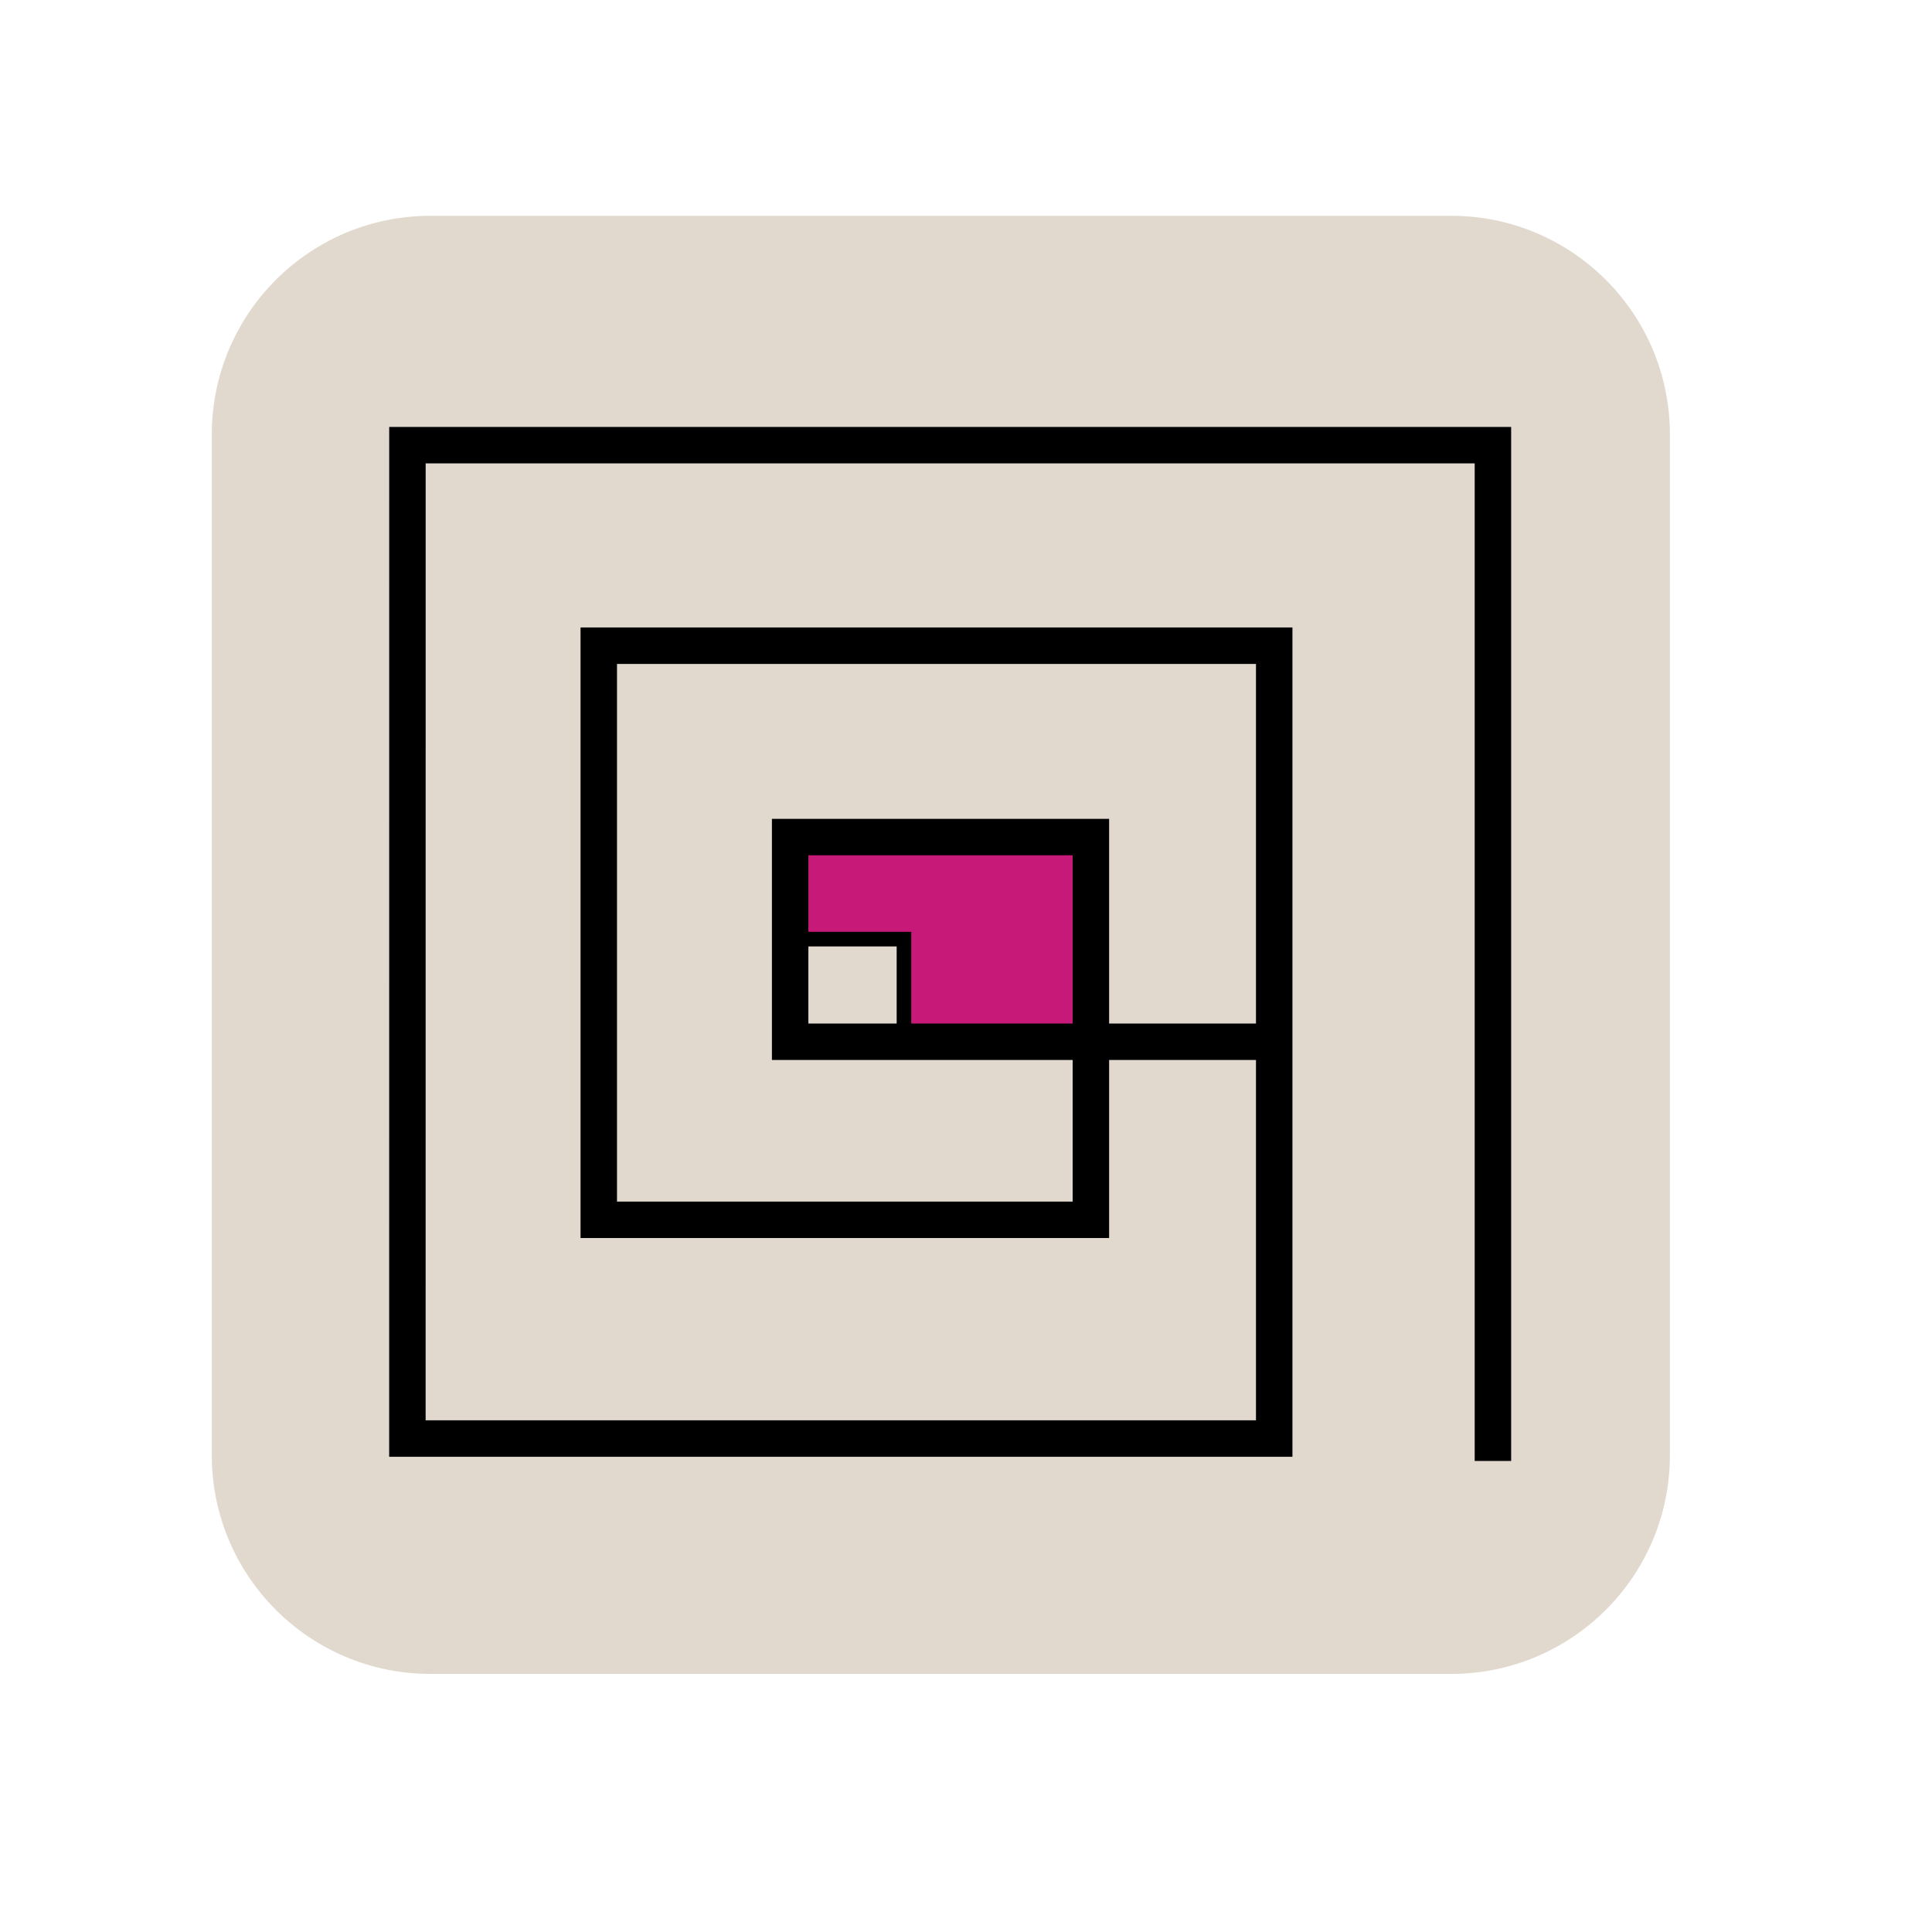
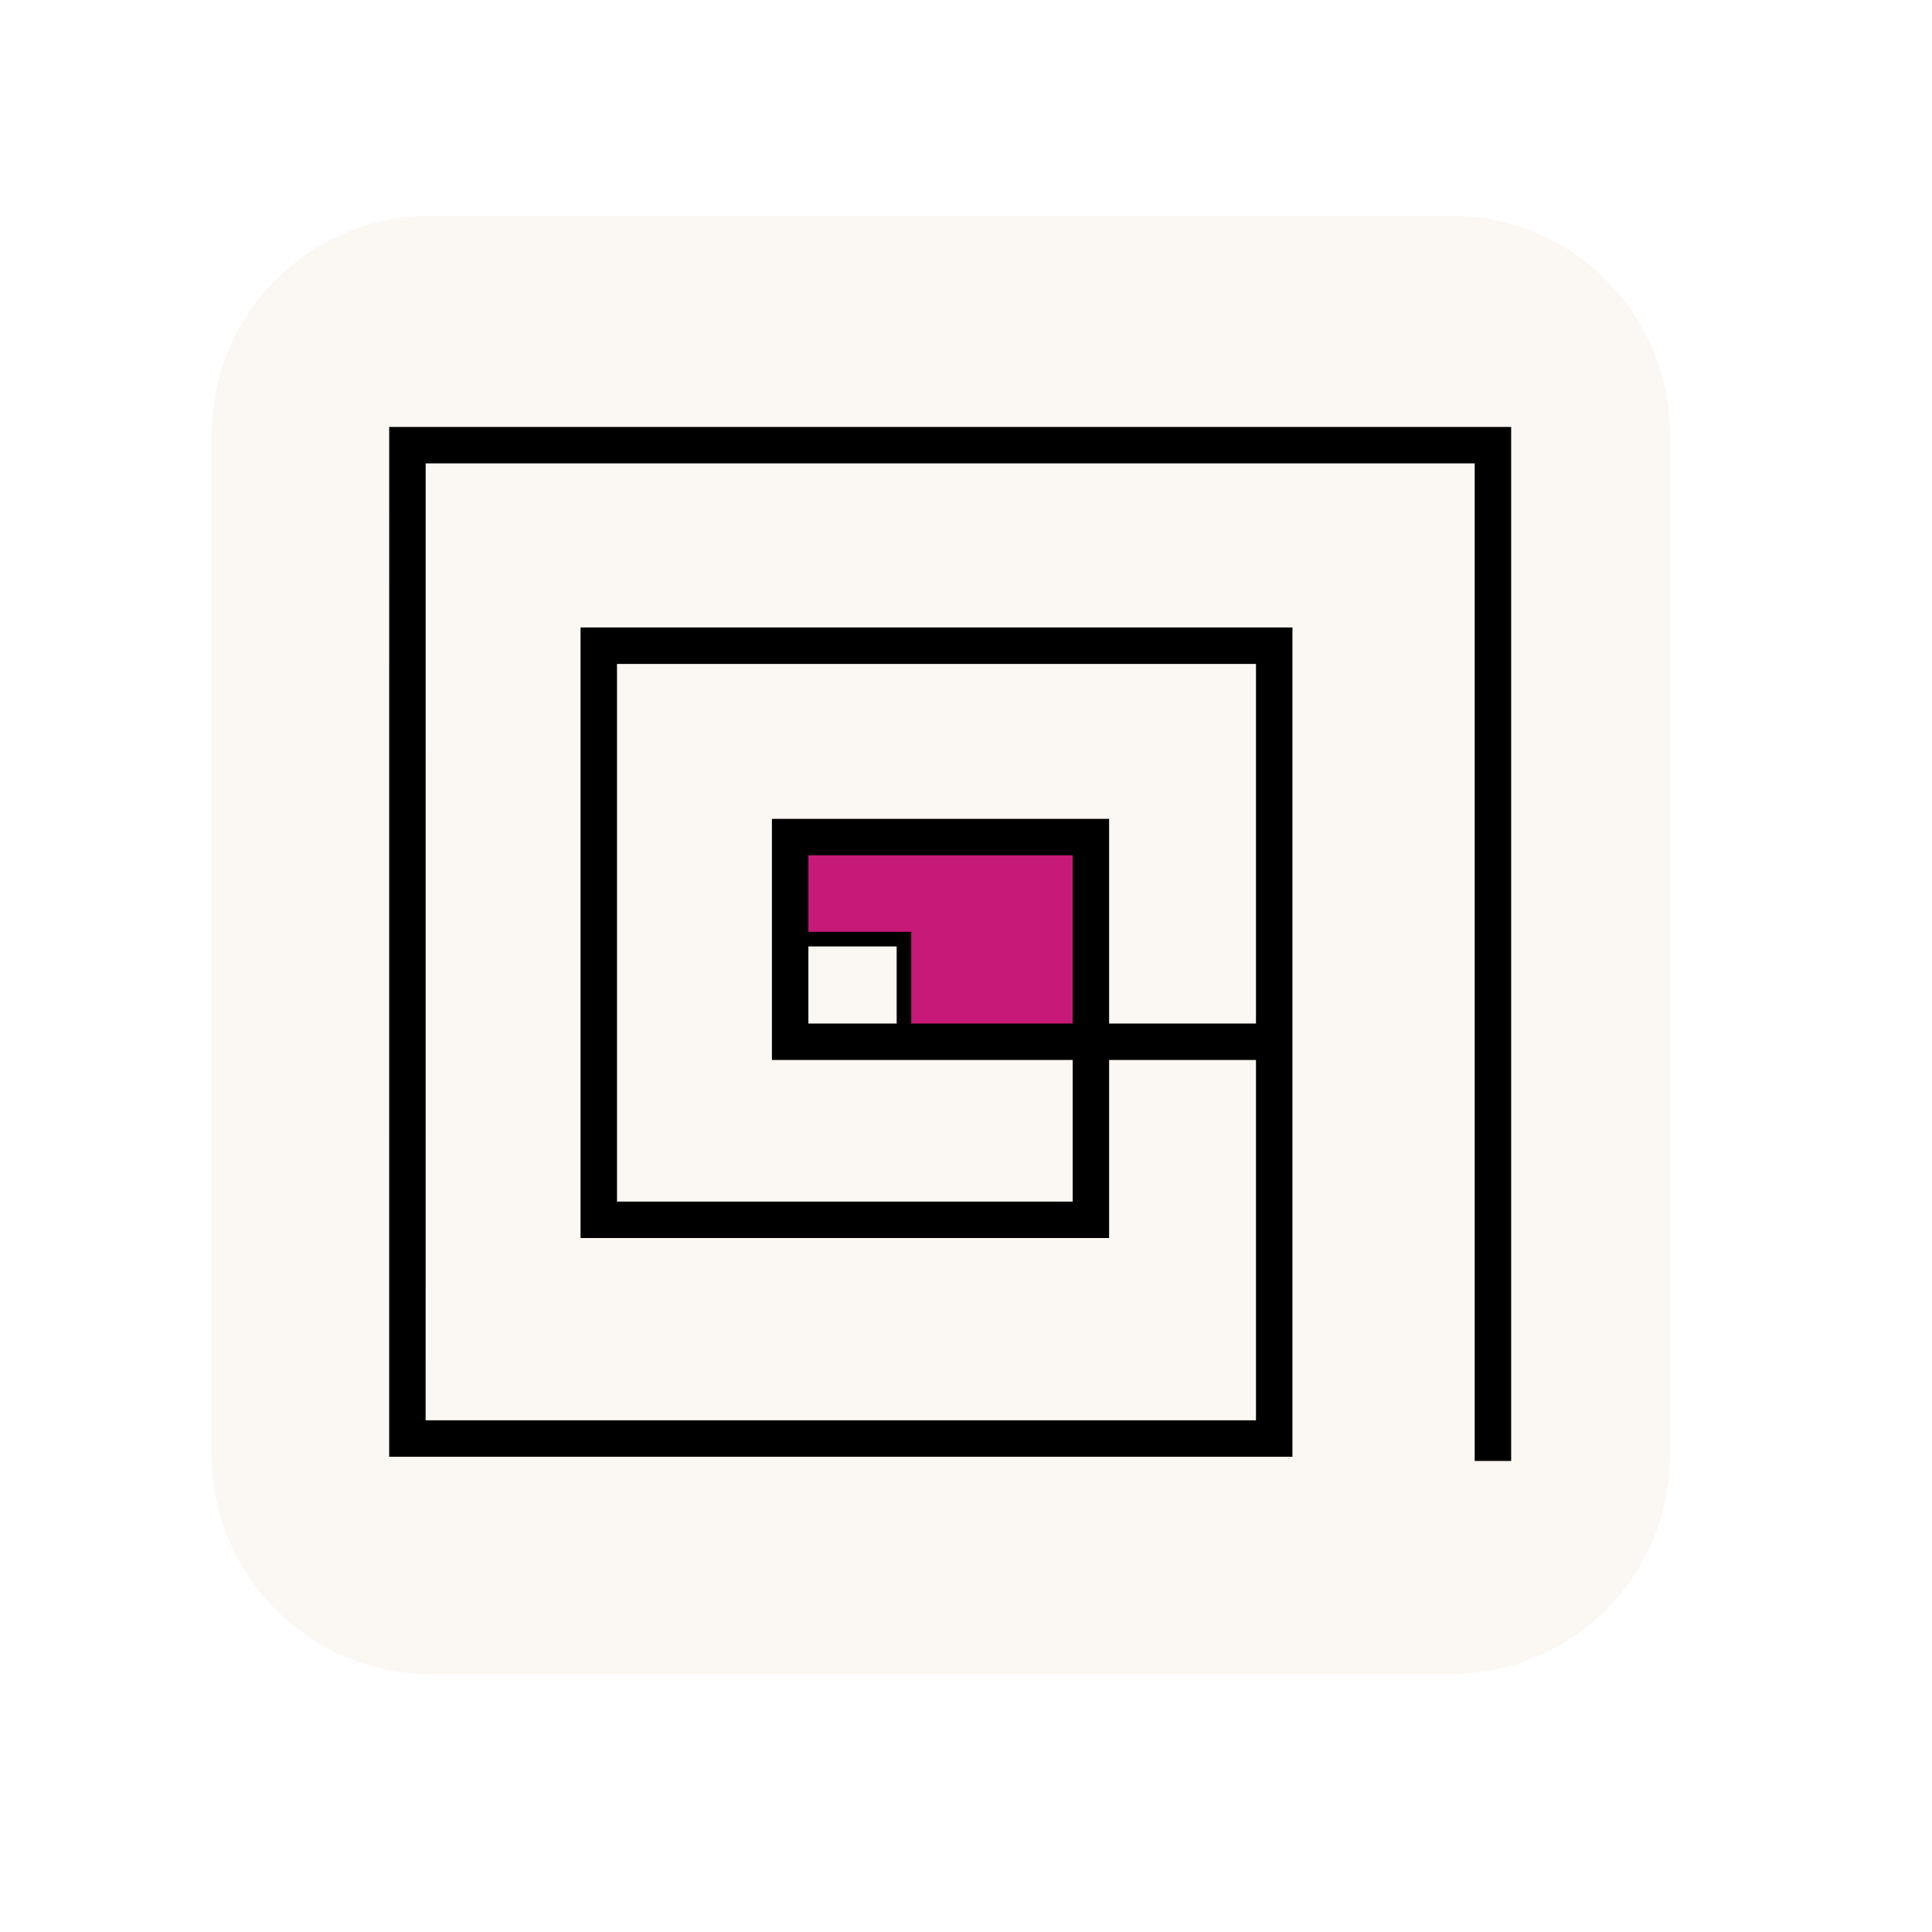
<svg xmlns="http://www.w3.org/2000/svg" width="53" height="53" viewBox="0 0 53 53" fill="none">
-   <rect x="5.81" y="5.92" width="40" height="40" rx="6" fill="#E1D9CD" />
+   <rect x="5.81" y="5.92" width="40" height="40" rx="6" fill="#FBF7F3" />
  <path d="M29.976 23.164V28.763H24.798V25.763H21.876V23.164H29.976Z" fill="#C71978" stroke="black" stroke-width="0.4" />
  <path d="M40.955 40.078L40.955 12.212L11.177 12.212L11.176 39.463L34.955 39.463L34.955 17.713L16.426 17.713L16.426 33.463L29.926 33.463L29.926 22.963L21.676 22.963L21.676 28.578L34.955 28.578" stroke="black" />
</svg>
